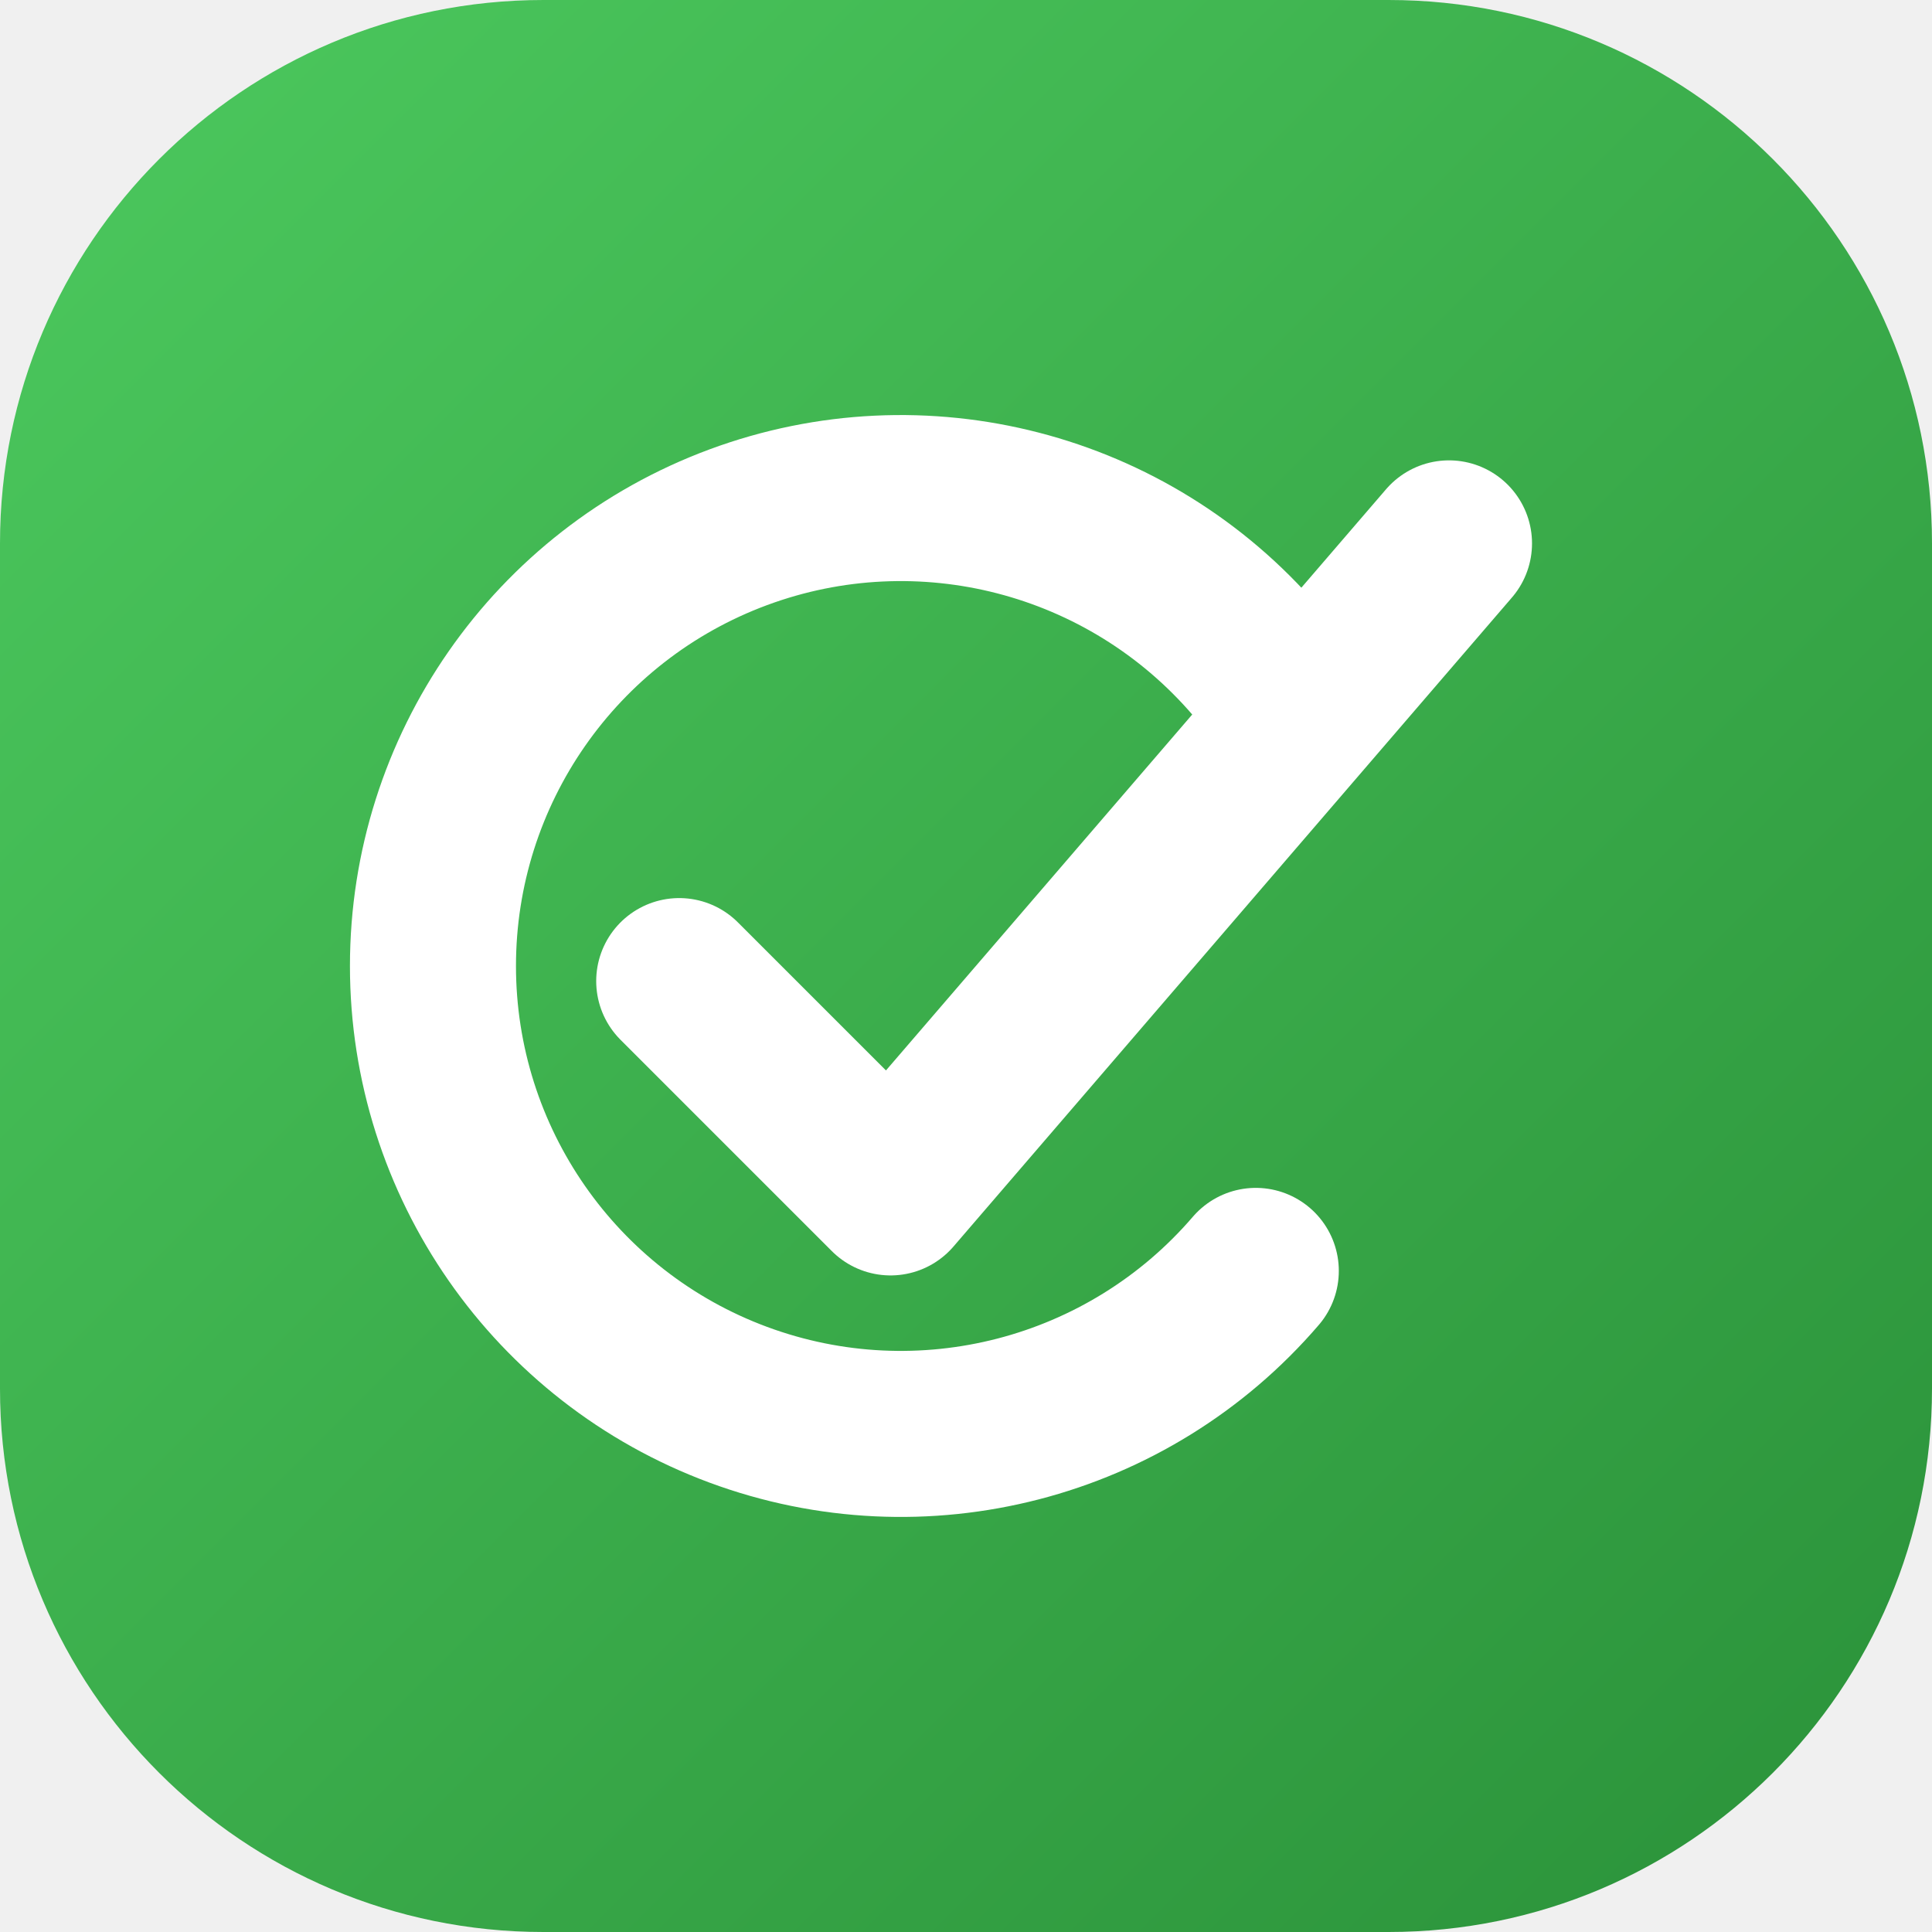
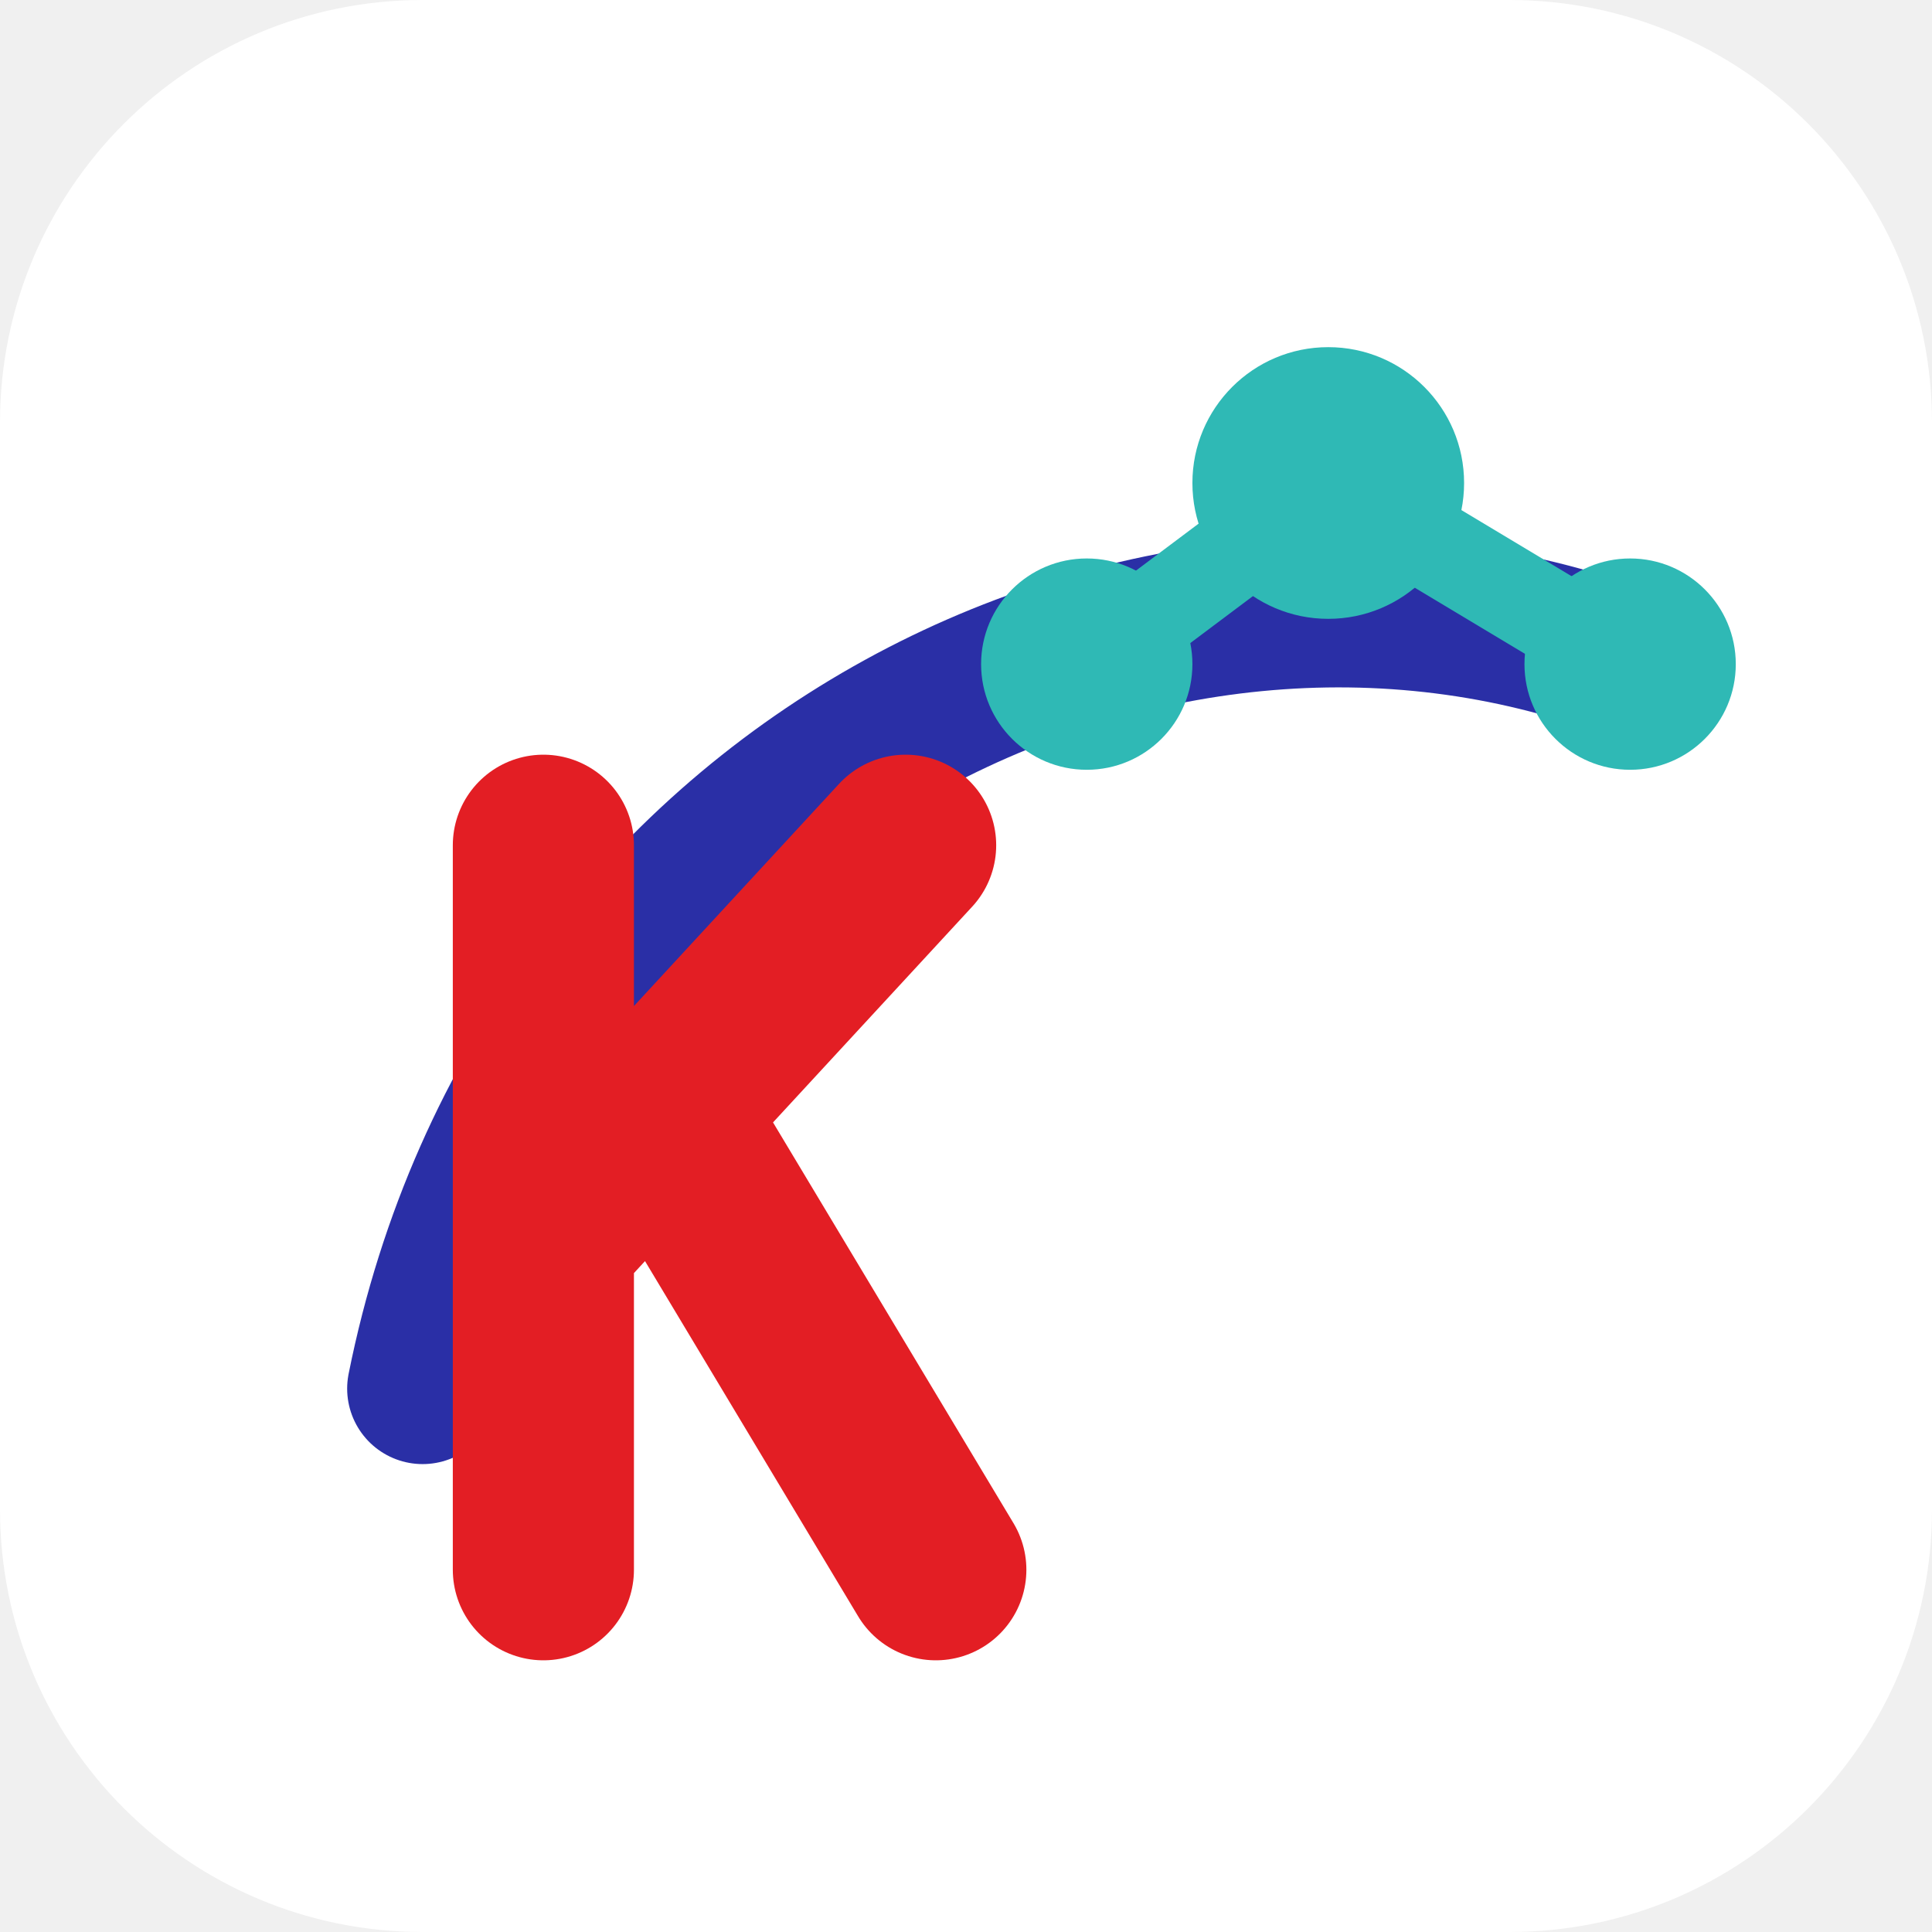
<svg xmlns="http://www.w3.org/2000/svg" viewBox="0 0 64 64">
-   <defs>
-     <linearGradient id="kcg" x1="0" y1="0" x2="64" y2="64" gradientUnits="userSpaceOnUse">
-       <stop offset="0" stop-color="#4cc95e" />
-       <stop offset="1" stop-color="#2a9139" />
-     </linearGradient>
-   </defs>
-   <rect width="64" height="64" rx="18" fill="url(#kcg)" />
-   <path d="M41.6 21.9A15.5 15.5 0 1 0 41.6 42.1" fill="none" stroke="#fff" stroke-width="5.5" stroke-linecap="round" />
-   <path d="M22.5 32.5l7 7L48 18" fill="none" stroke="#fff" stroke-width="5.5" stroke-linecap="round" stroke-linejoin="round" />
+   <rect width="64" height="64" rx="14" fill="#fff" />
+   <path d="M14 46c4-20 24-30 40-24" fill="none" stroke="#2a2fa6" stroke-width="5" stroke-linecap="round" />
+   <path d="M36 22l8-6 10 6" fill="none" stroke="#2fb9b5" stroke-width="3" />
+   <circle cx="44" cy="16" r="4.5" fill="#2fb9b5" />
+   <circle cx="36" cy="22" r="3.5" fill="#2fb9b5" />
+   <circle cx="54" cy="22" r="3.5" fill="#2fb9b5" />
+   <path d="M18 28v24M18 41l12-13M22 37l9 15" fill="none" stroke="#e31e24" stroke-width="6" stroke-linecap="round" stroke-linejoin="round" />
</svg>
